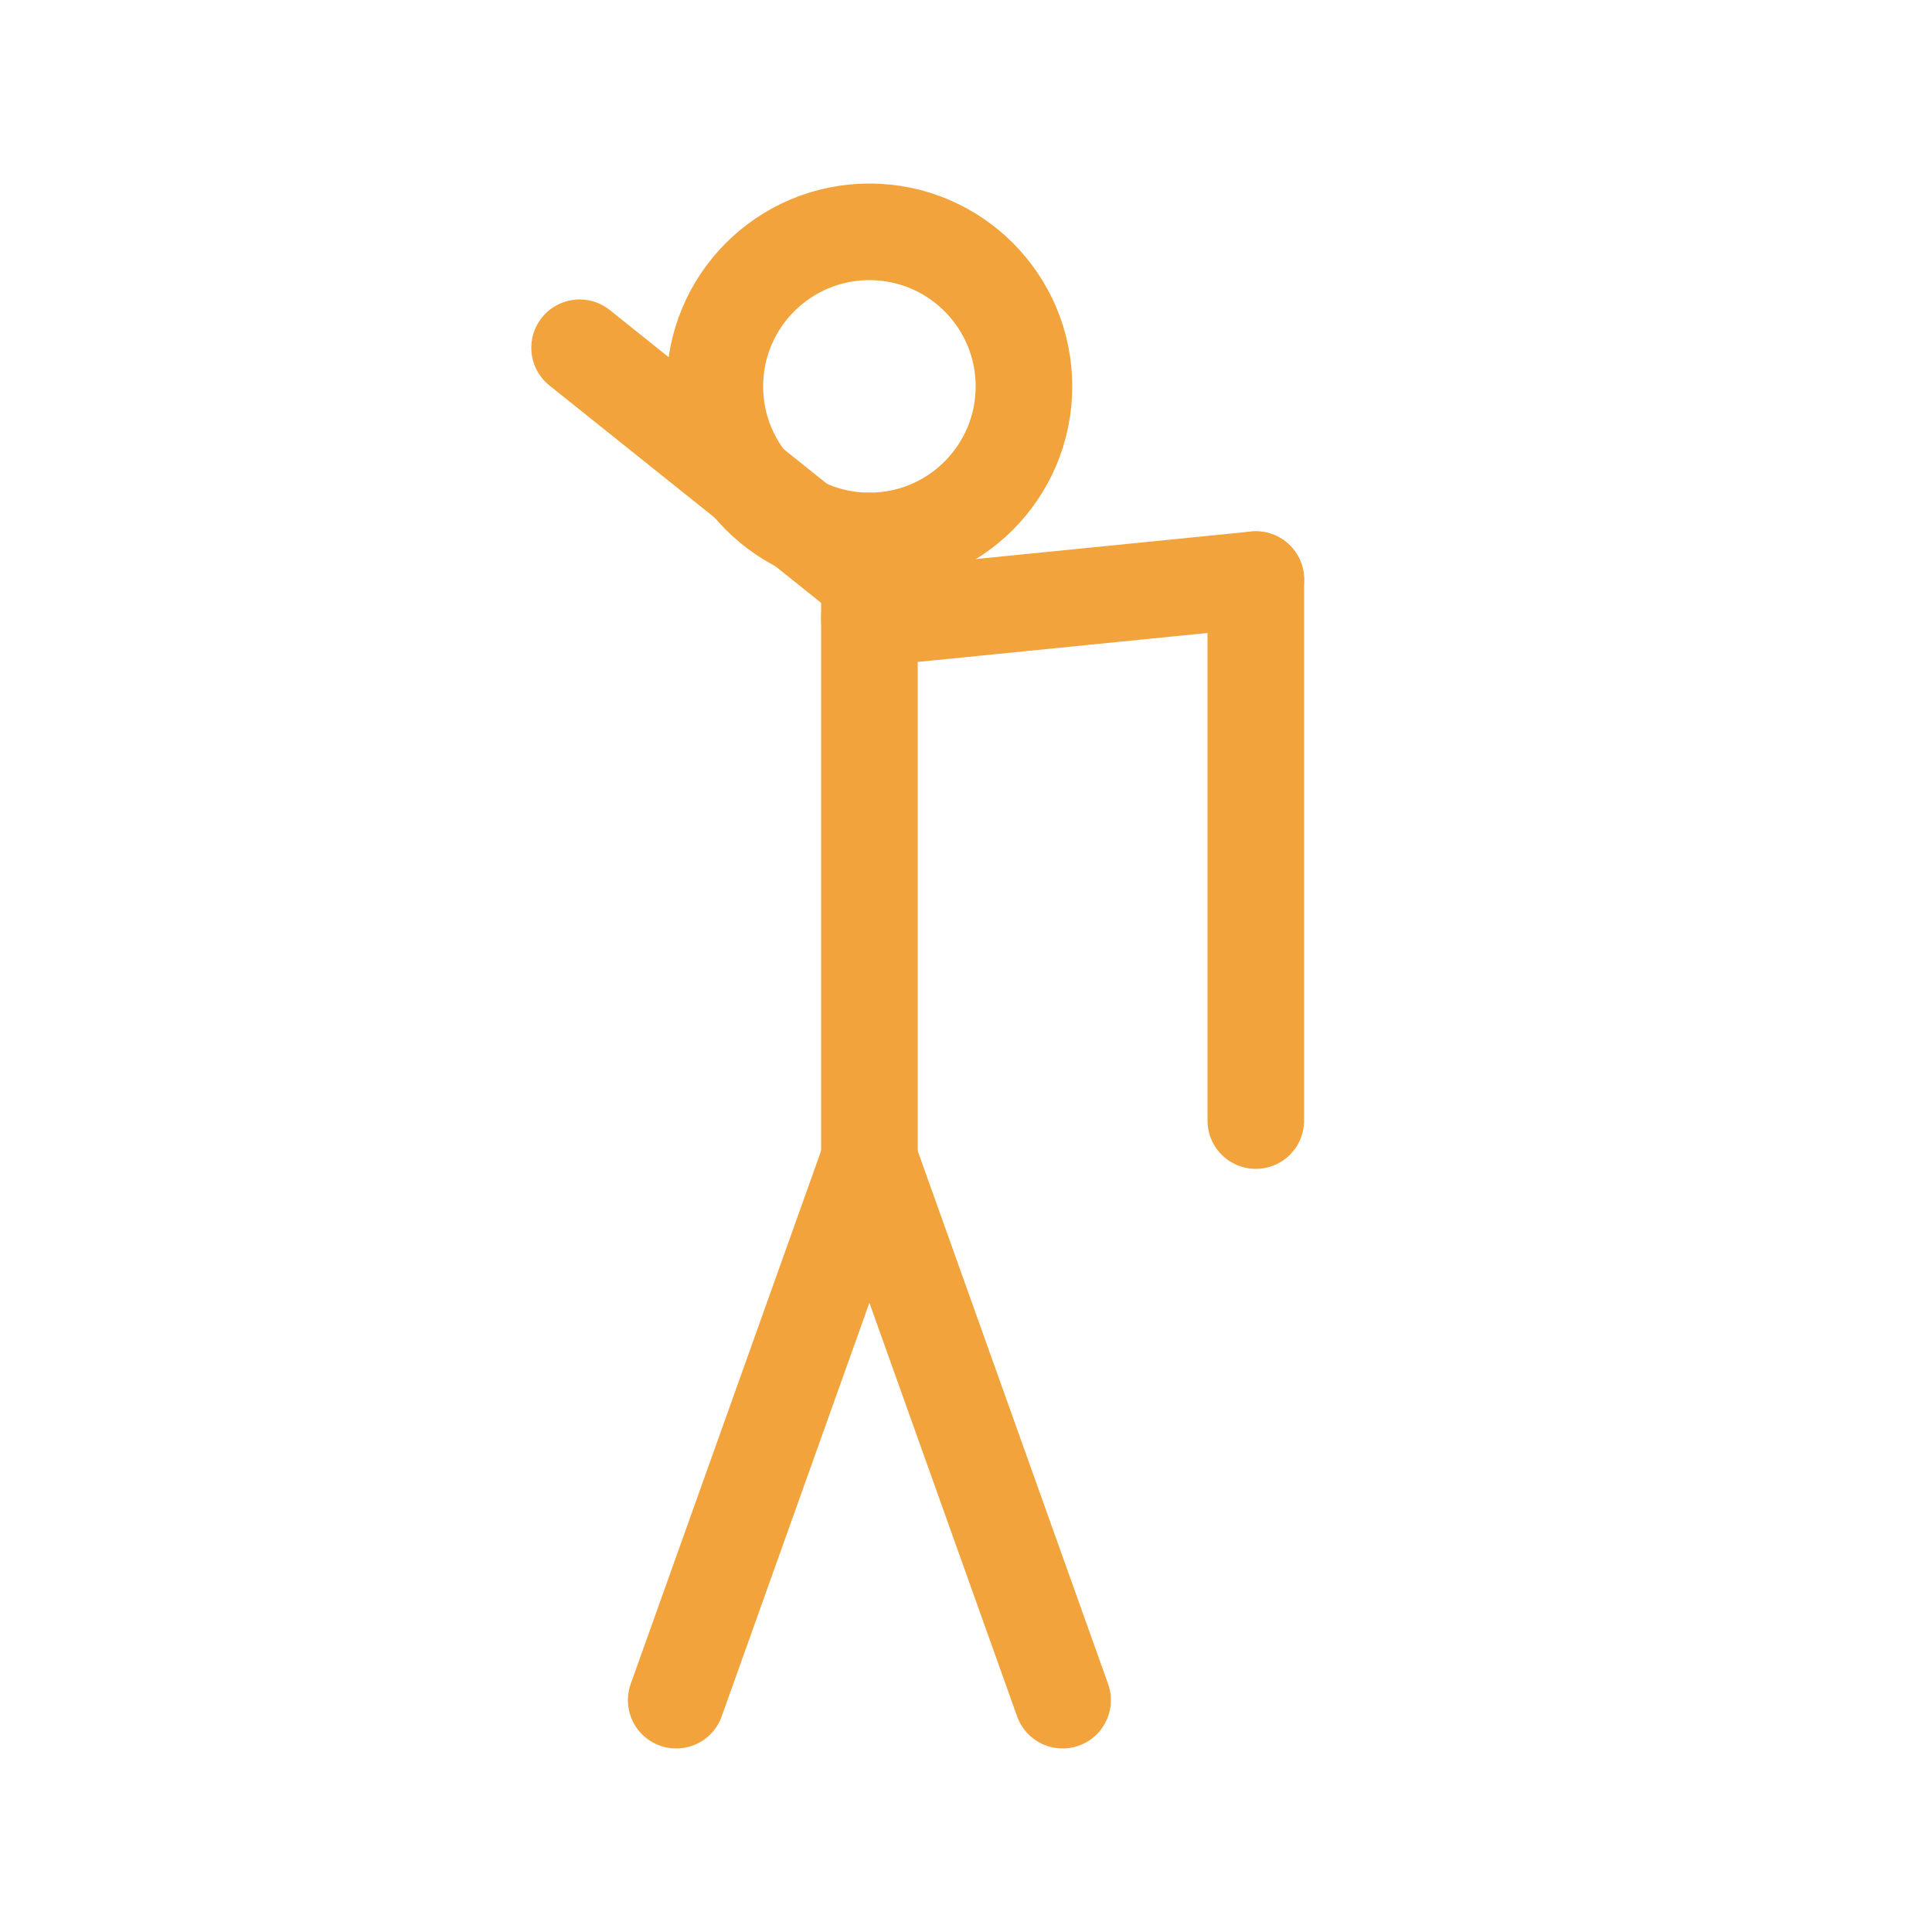
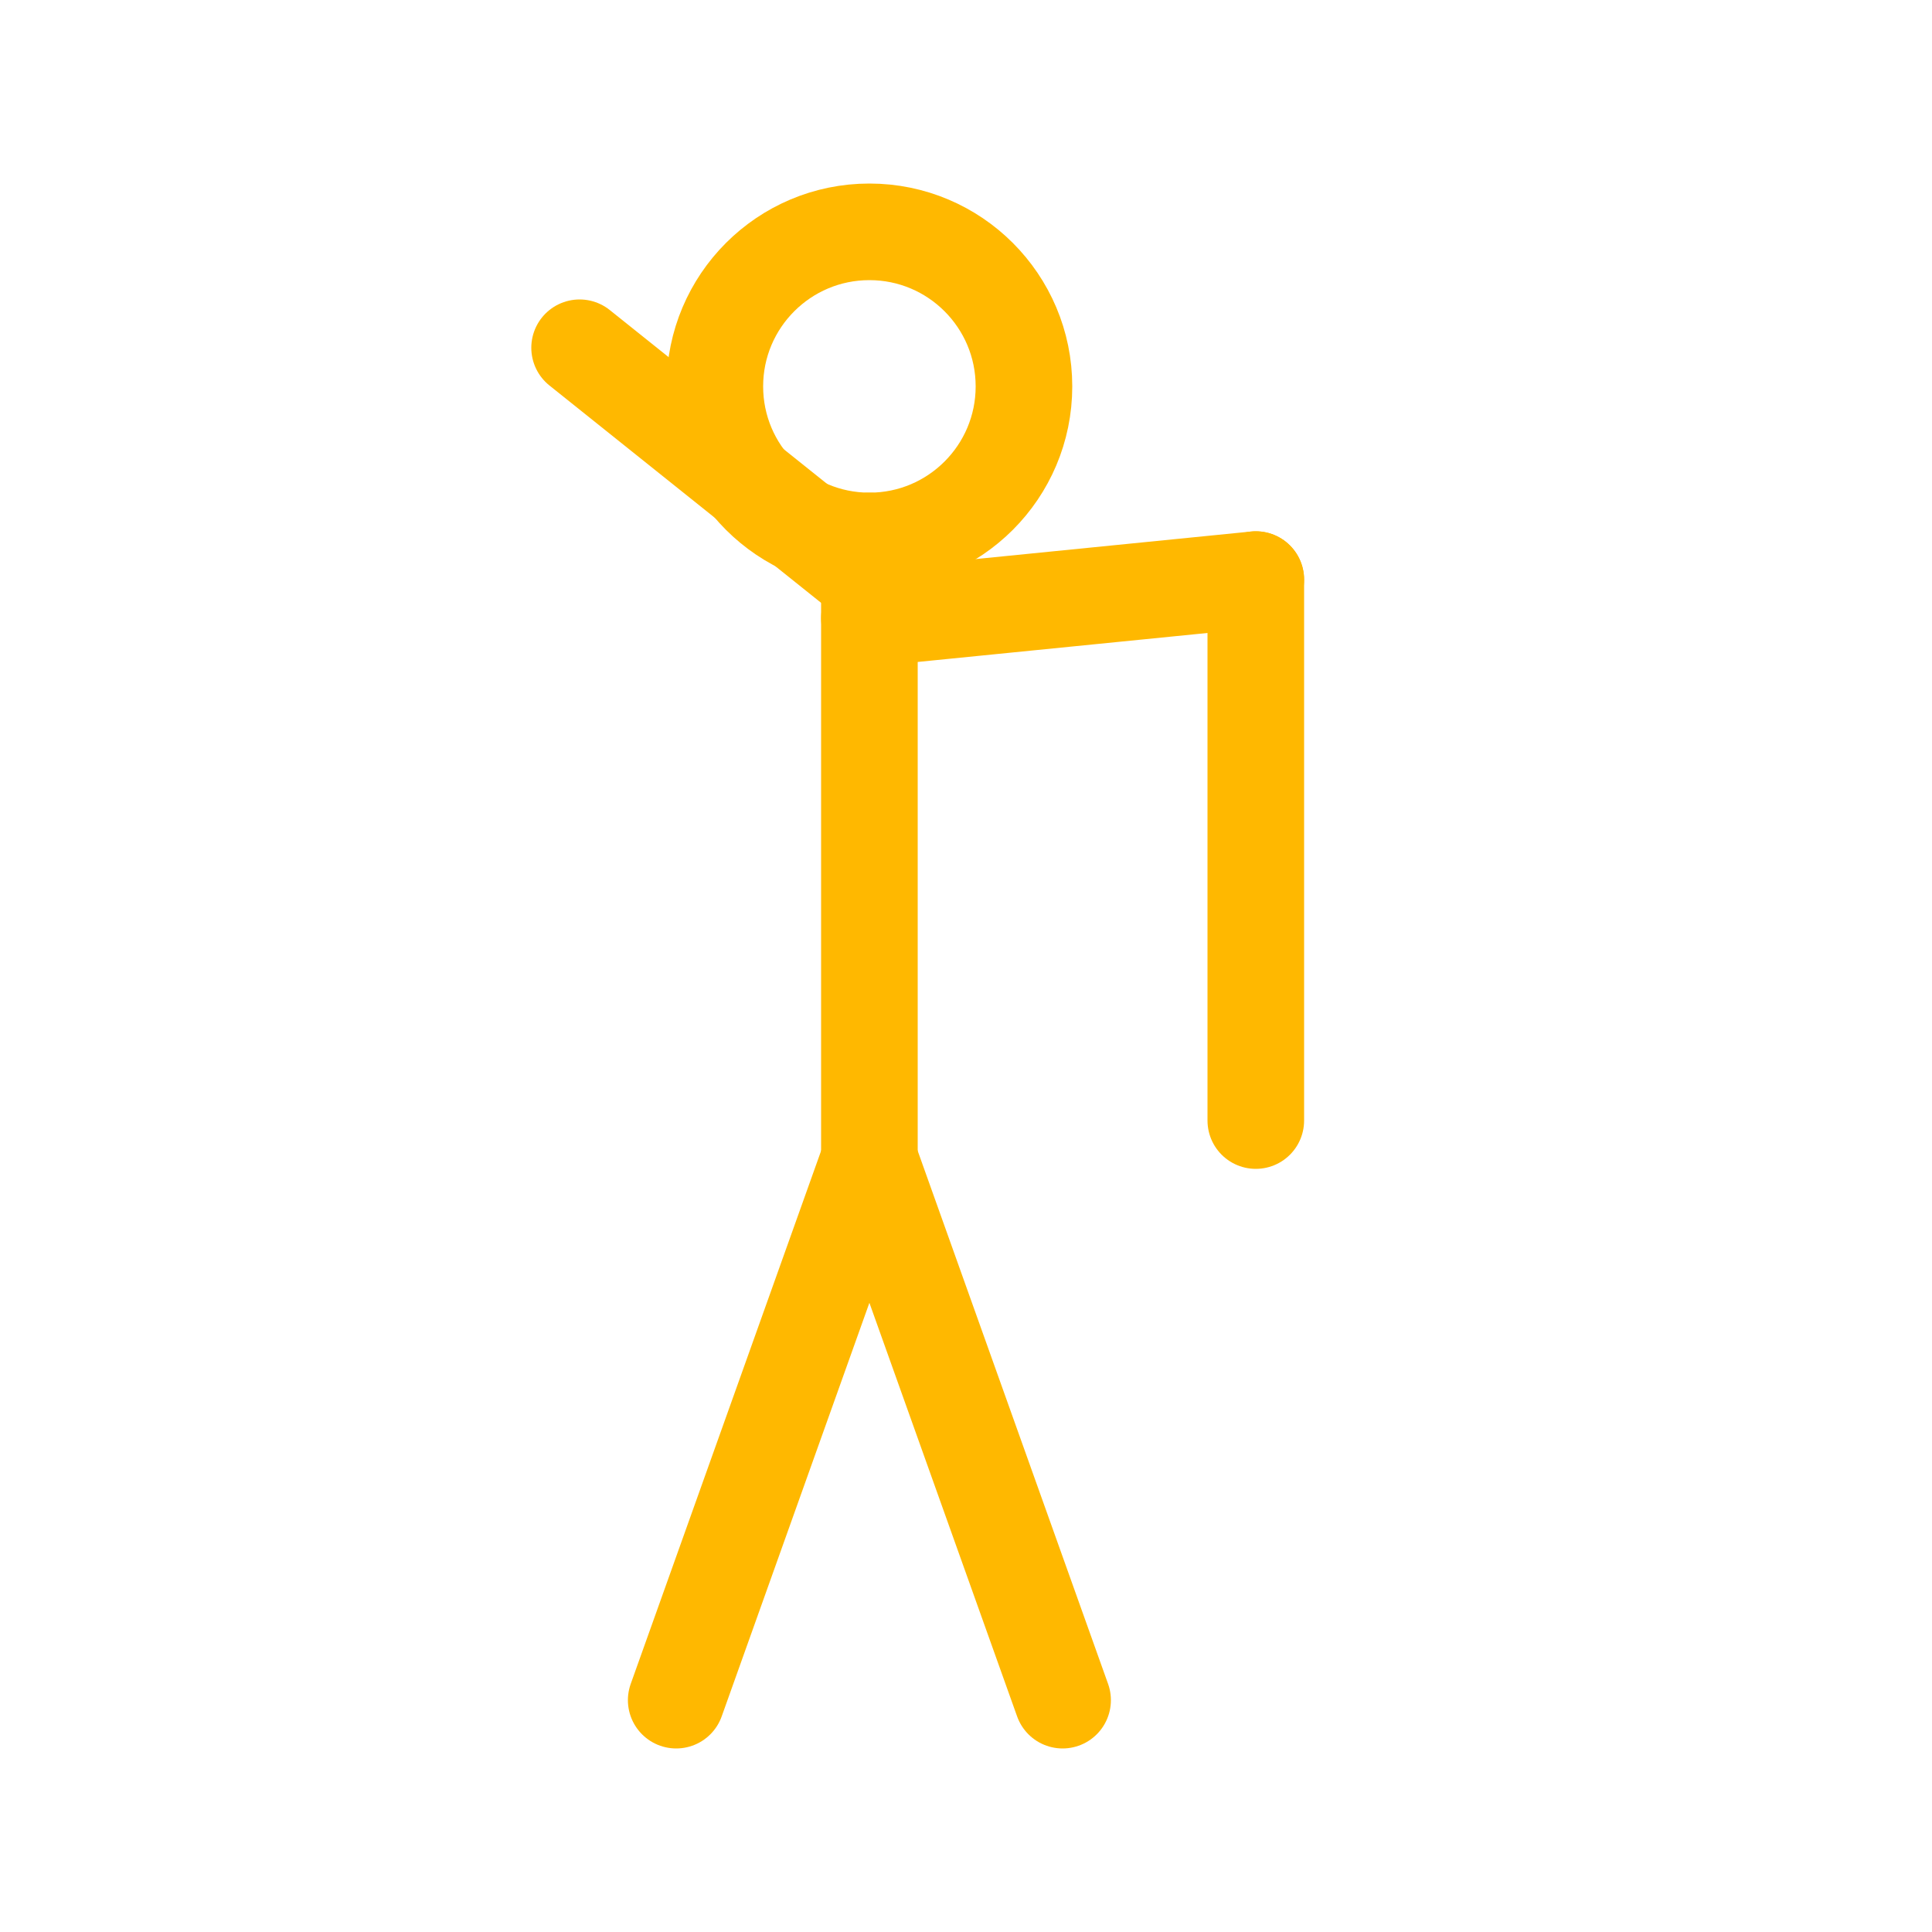
<svg xmlns="http://www.w3.org/2000/svg" viewBox="0 0 100 100">
-   <g fill="none" stroke="#f2a33c" stroke-width="5" stroke-linecap="round" stroke-linejoin="round">
+   <g fill="none" stroke="#ffb800" stroke-width="5" stroke-linecap="round" stroke-linejoin="round">
    <circle cx="45" cy="20" r="8" />
    <line x1="45" y1="28" x2="45" y2="60" />
    <line x1="45" y1="60" x2="35" y2="88" />
    <line x1="45" y1="60" x2="55" y2="88" />
    <line x1="45" y1="32" x2="65" y2="30" />
    <line x1="65" y1="30" x2="65" y2="58" />
    <line x1="45" y1="30" x2="30" y2="18" />
  </g>
</svg>
